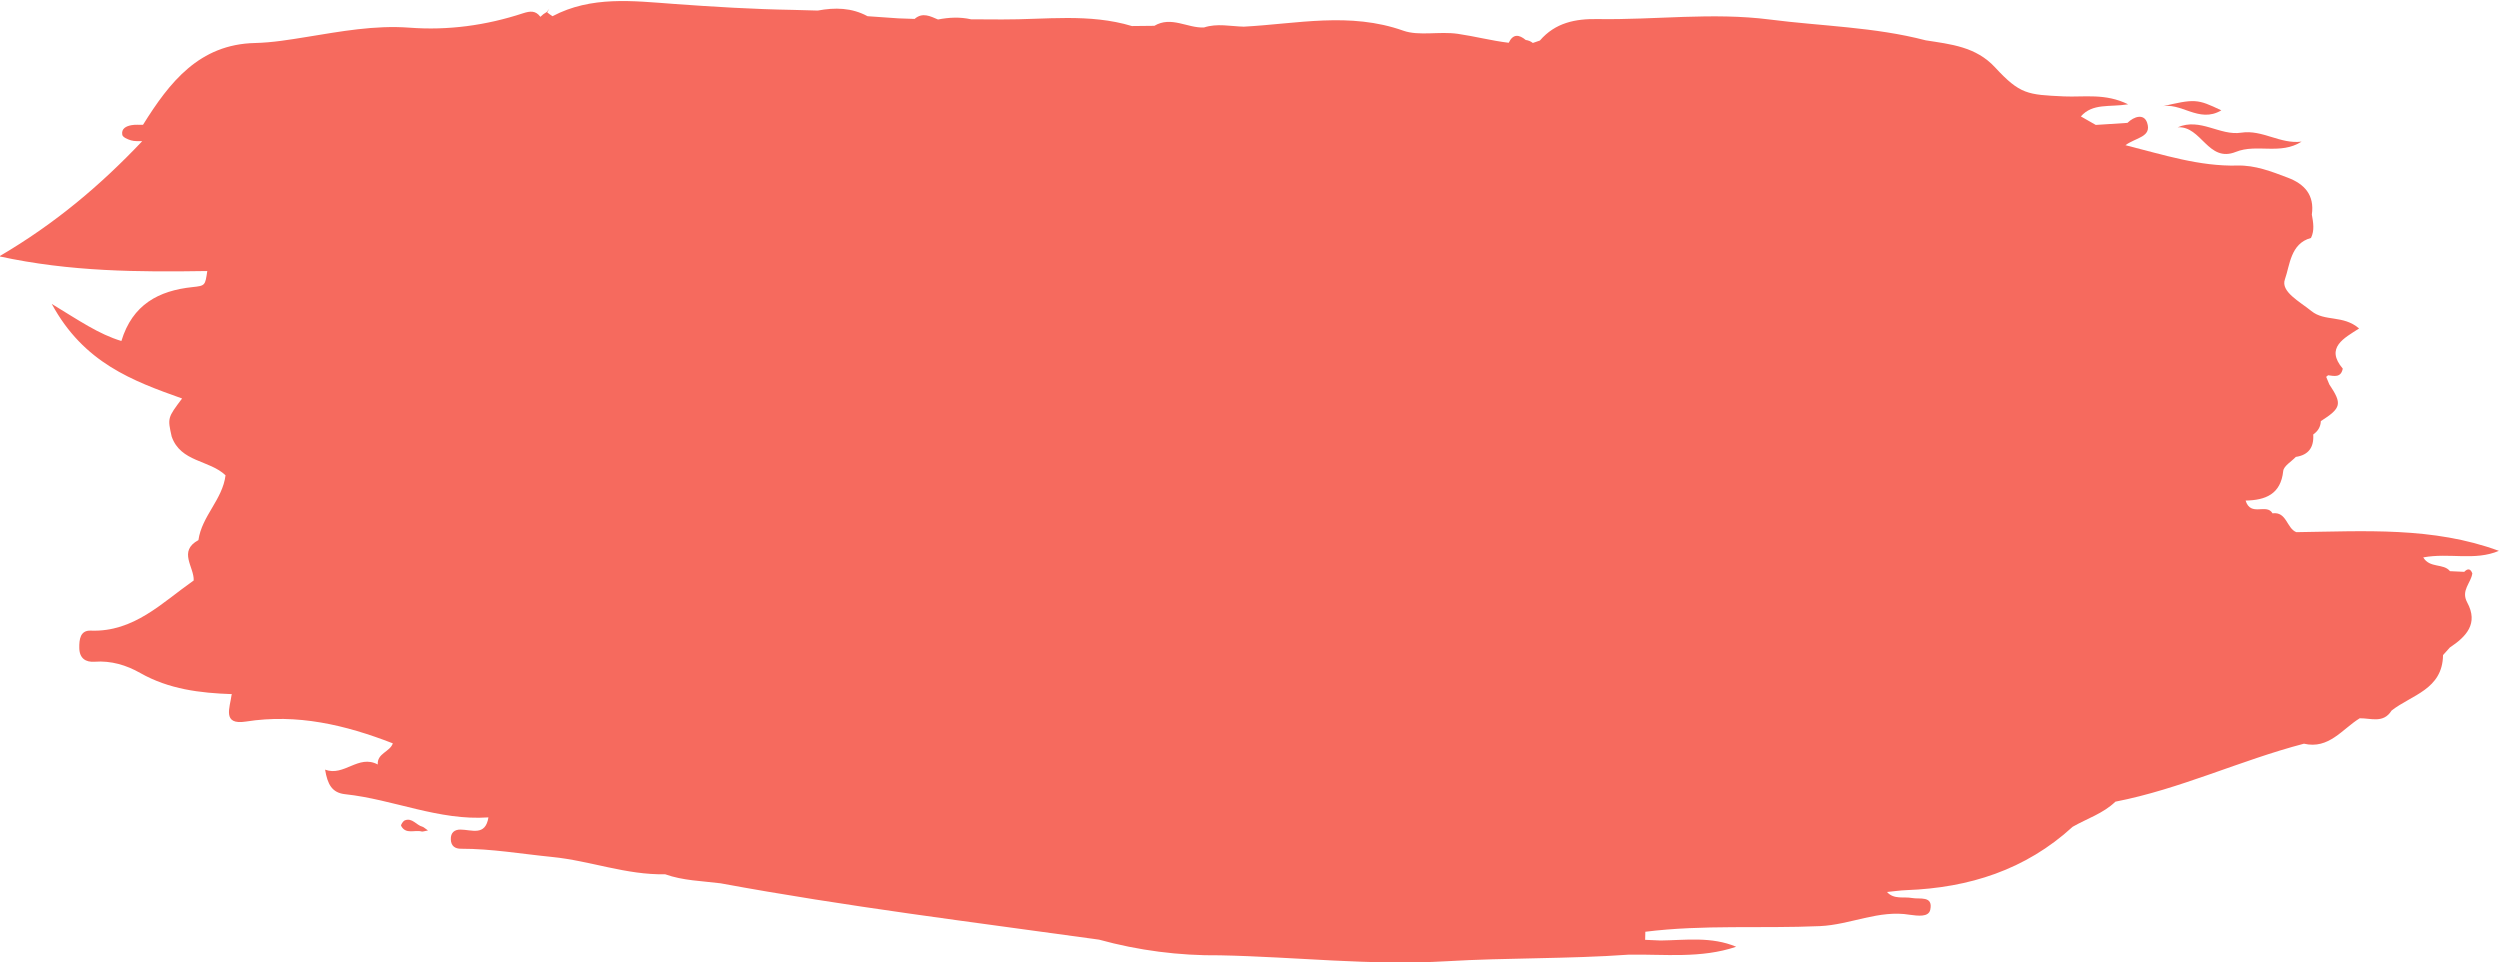
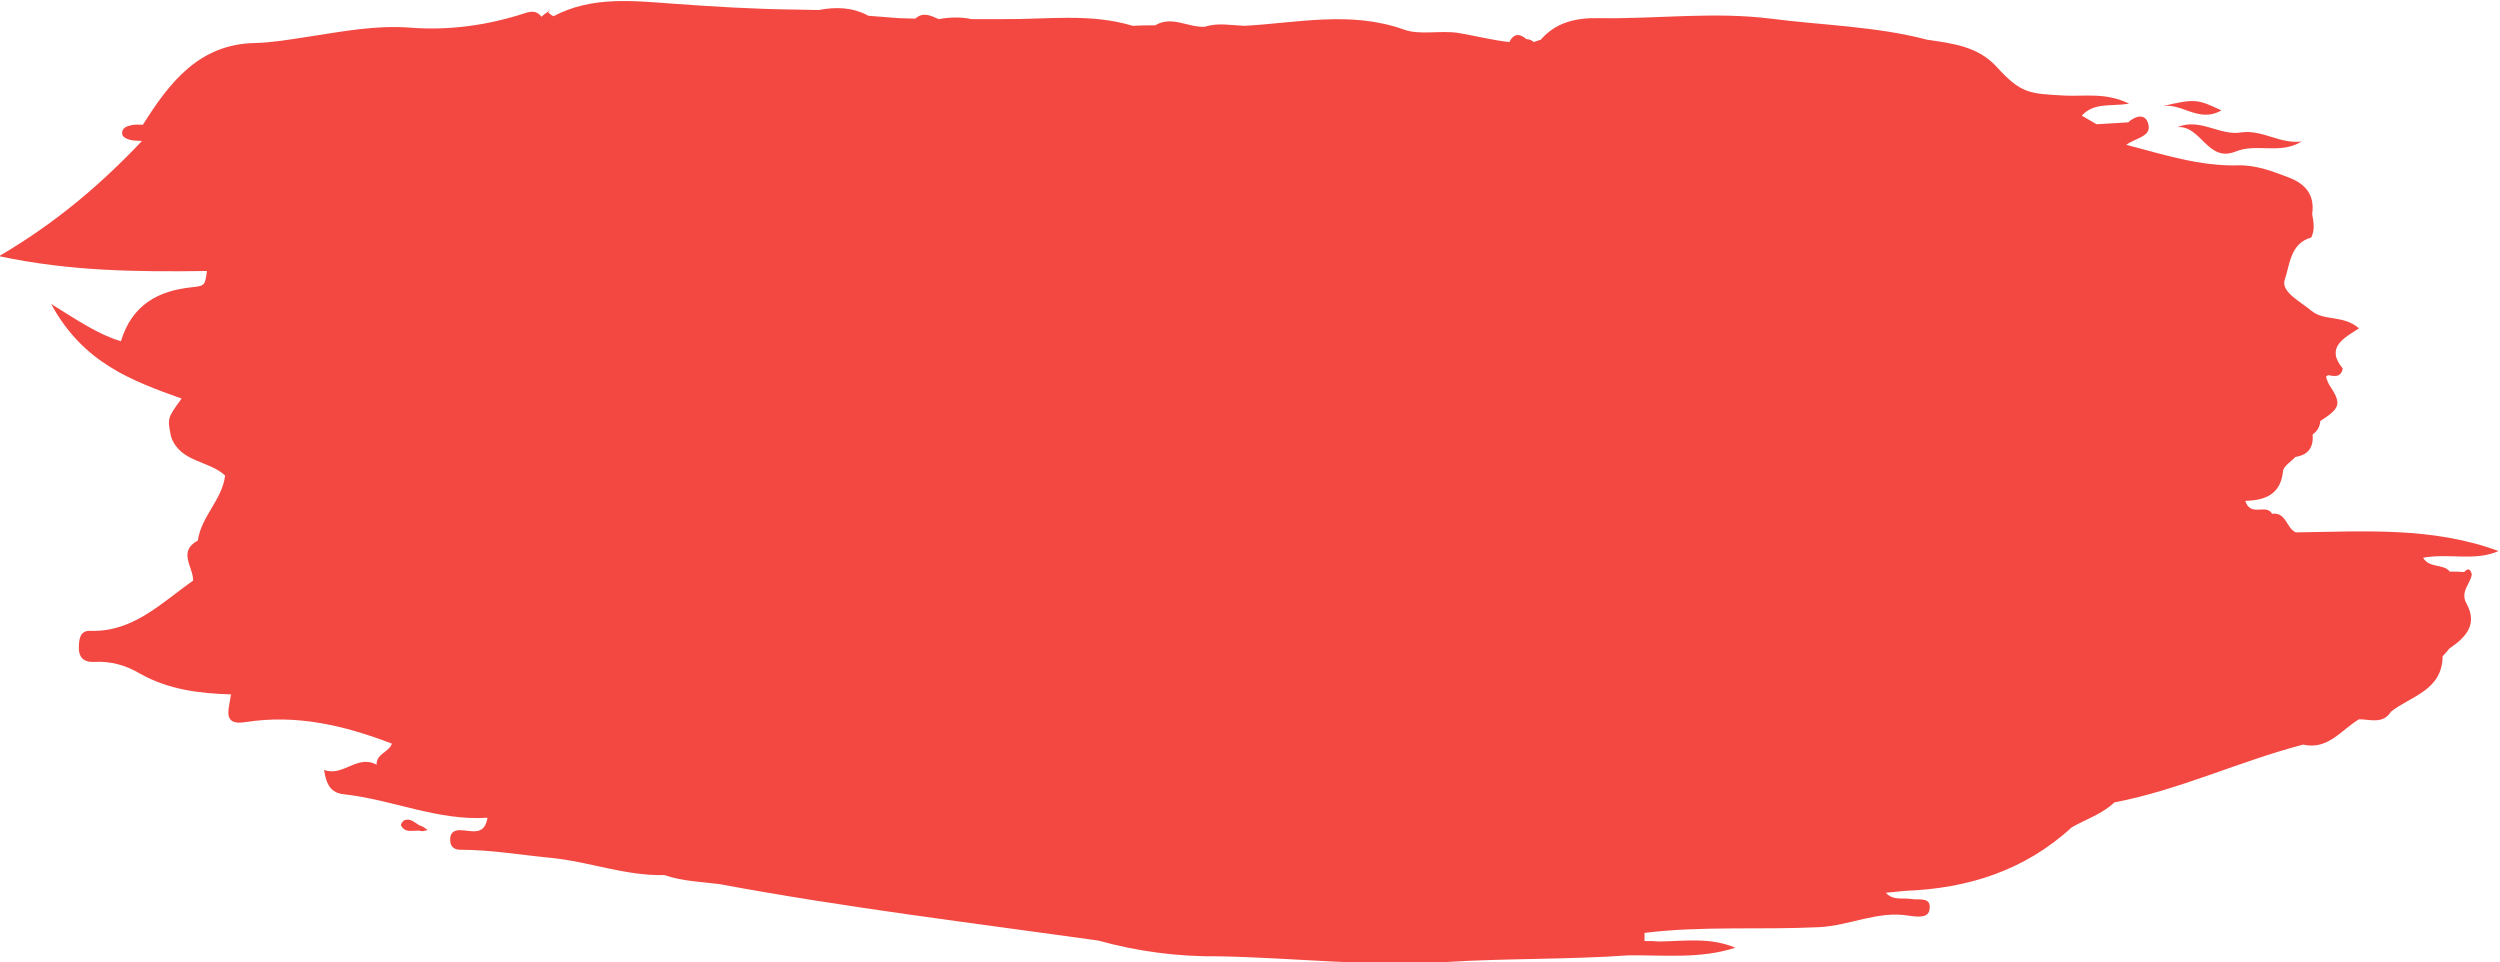
<svg xmlns="http://www.w3.org/2000/svg" version="1.1" id="Слой_1" x="0" y="0" viewBox="0 0 523.1 201.2" xml:space="preserve">
-   <style>.st0{fill:#f66a5e}</style>
-   <path class="st0" d="M455.65 26.64c5-.35 6.34 7.49 12.18 5.14 4.37-1.76 9.32.7 13.76-2.15-4.45.58-8.22-2.55-12.62-1.87-4.51.7-8.56-3.19-13.32-1.12zm9.14-3.55c-5.08-2.42-5.48-2.45-12.71-.75 4.2-1.18 7.97 3.58 12.71.75zM84.71 171.65c-.37.15-.89.95-.78 1.15.99 1.87 2.85.78 4.29 1.18.24.07.53-.08 1.33-.22-.72-.49-.92-.72-1.17-.78-1.27-.33-2.13-1.93-3.67-1.33z" />
-   <path class="st0" d="M515.62 119.65c-1-.05-2-.09-2.99-.14-.1.06-.23.11-.36.15.13-.05.25-.1.36-.15-1.33-1.69-4.23-.56-5.59-2.88 5.51-1.02 10.76.78 15.83-1.37-13.8-5.08-28.14-4.1-42.39-3.91.14 1.3-.09 2.6-.41 3.91.32-1.31.55-2.61.41-3.91-2.04-.81-2-4.35-4.98-3.94-1.24-2.18-4.55.82-5.63-2.67 4.14-.08 7.36-1.31 7.87-6.18.11-1.07 1.72-1.98 2.64-2.96 2.68-.39 3.81-2.02 3.64-4.69.96-.68 1.55-1.58 1.59-2.79 4.31-2.76 4.5-3.6 1.77-7.7-.23-.52-.45-1.04-.65-1.57l.4-.33c1.3.16 2.69.55 3.07-1.39-3.73-4.39.29-6.38 3.42-8.4-3.36-2.89-7.18-1.36-10-3.66-2.41-1.96-6.45-4.04-5.53-6.61 1.05-2.93 1.14-7.5 5.46-8.67.78-1.6.47-3.25.18-4.89.58-4.09-1.52-6.4-5.05-7.73-3.4-1.29-6.83-2.63-10.52-2.53-7.98.2-15.41-2.24-23.43-4.26 2.18-1.62 5.56-1.68 4.53-4.71-.66-1.94-2.72-1.33-4.11.04-2.21.15-4.42.29-6.63.43-1.04-.59-2.09-1.18-3.12-1.78 2.48-2.82 5.97-1.9 9.89-2.53-4.77-2.37-9.26-1.47-13.42-1.66-7.62-.35-9.19-.41-14.43-6.08-4-4.33-9.27-4.83-14.5-5.65-10.72-2.8-21.78-2.96-32.67-4.36-11.97-1.53-23.99.11-35.99-.09-4.64-.08-8.85.75-12.07 4.49-.5.16-.99.32-1.48.51a2.91 2.91 0 00-1.48-.62c-1.4-1.16-2.65-1.34-3.57.58-3.58-.43-7.07-1.35-10.64-1.87-3.89-.56-8.15.5-11.41-.66-11.2-3.97-22.26-1.43-33.39-.84-2.78-.07-5.56-.74-8.32.17-3.47.16-6.85-2.45-10.38-.35.6.61 1.19 1.22 1.79 1.83-.6-.61-1.19-1.22-1.79-1.83-1.57.02-3.13.03-4.7.05-8.94-2.7-18.09-1.33-27.16-1.38l-6.49-.03c-2.31-.52-4.61-.41-6.92.04-1.62-.68-3.23-1.57-4.9-.12l-3.4-.12-6.45-.45c-3.32-1.8-6.83-1.85-10.42-1.18-1.7-.05-3.41-.09-5.11-.14-8.35-.14-16.66-.64-24.99-1.25-8.54-.62-17.27-1.72-25.39 2.57-.39-.24-.77-.51-1.12-.81.61-.95.6-1-.09-.07a5.7 5.7 0 00-1.33 1.01c-1-1.34-2.12-1.23-3.64-.74-7.73 2.54-15.68 3.62-23.75 3.01-7.32-.55-14.45.8-21.57 1.95C60.53 8.32 57 8.91 53.37 9c-11.67.25-17.9 8.21-23.45 17.12-.8.01-1.62-.07-2.4.07-1.09.19-2.19.71-1.93 2.03.1.5 1.14.95 1.83 1.15.73.22 1.55.14 2.34.17-8.64 9.13-18.13 17.2-29.91 24.1 14.94 3.25 29.22 3.29 43.52 3.07-.44 3.03-.43 3.08-3.07 3.36-7.1.74-12.59 3.65-14.9 11.28-4.71-1.42-8.81-4.25-14.57-7.76 6.7 12.37 16.95 16.11 27.27 19.79-3.05 4.06-3.05 4.06-2.18 7.96 1.88 5.39 7.88 4.87 11.27 8.11-.61 5.07-4.97 8.53-5.67 13.56 1.15.66 2.31 1.32 3.46 1.98-1.15-.66-2.31-1.32-3.46-1.98-4.31 2.34-.87 5.61-.99 8.45-6.63 4.64-12.5 10.83-21.54 10.49-2.2-.08-2.43 1.83-2.4 3.63.03 2.17 1.33 3.02 3.22 2.88 3.45-.25 6.62.7 9.54 2.36 5.99 3.4 12.5 4.19 19.17 4.42l-.07.18c-.32 2.6-2.04 6.35 2.99 5.56 10.75-1.69 20.81.7 30.71 4.54l.04.04c1.2.33 2.4.66 3.59 1.02-1.19-.36-2.39-.7-3.59-1.02-.62 1.78-3.3 2.05-3.15 4.4-4.06-2.17-7.03 2.58-11.02 1.08.52 3.09 1.44 4.84 4.2 5.14 10.08 1.08 19.62 5.58 29.98 4.85-.63 3.98-3.5 2.57-5.85 2.55-1.24-.01-2.07.63-2.02 2.05.04 1.42.91 1.97 2.14 1.96 6.4-.01 12.69 1.09 19.04 1.72 7.96.79 15.57 3.8 23.66 3.62 3.75 1.34 7.71 1.4 11.59 1.89 26.27 4.86 52.76 8.11 79.2 11.79a91.591 91.591 0 0025.3 3.28c15.8.31 31.51 2.18 47.4 1.24 12.7-.75 25.48-.47 38.2-1.38 7.48-.11 15.05.84 22.42-1.65-5.17-2.18-10.53-1.38-15.82-1.31-1.08-.05-2.15-.09-3.23-.14.01-.56.02-1.13.04-1.69 12.14-1.52 24.35-.64 36.53-1.18 6.38-.28 12.34-3.46 18.83-2.37 1.6.2 3.91.57 4.26-1.06.64-3-2.22-2.15-3.8-2.45-1.78-.33-3.78.37-5.26-1.26 1.37-.13 2.73-.34 4.1-.39 13.05-.49 24.88-4.22 34.76-13.26 3-1.72 6.38-2.77 8.94-5.25 13.57-2.64 26.13-8.65 39.45-12.13 5.22 1.22 8-3.06 11.67-5.32.11-.19.15-.4.14-.63 0 .23-.04.44-.14.63 2.34-.03 4.96 1.13 6.66-1.61 4.2-3.29 10.67-4.4 10.77-11.61.47-.53.95-1.06 1.43-1.59 3.42-2.27 6.03-4.99 3.63-9.42-1.38-2.53.8-4.06 1.07-6.09-.4-1.04-.98-1.05-1.69-.32z" />
+   <style>.st0{fill:#f24841}</style>
+   <path class="st0" d="M455.6 26.6c5-.4 6.3 7.5 12.2 5.1 4.4-1.8 9.3.7 13.8-2.1-4.5.6-8.2-2.5-12.6-1.9-4.5.8-8.6-3.1-13.4-1.1zm9.2-3.5c-5.1-2.4-5.5-2.5-12.7-.8 4.2-1.1 7.9 3.6 12.7.8zM84.7 171.6c-.4.1-.9.9-.8 1.1 1 1.9 2.8.8 4.3 1.2.2.1.5-.1 1.3-.2-.7-.5-.9-.7-1.2-.8-1.2-.3-2.1-1.8-3.6-1.3z" />
+   <path class="st0" d="M515.6 119.7c-1-.1-2-.1-3-.1-.1.1-.2.1-.4.2.1-.1.2-.1.4-.2-1.3-1.7-4.2-.6-5.6-2.9 5.5-1 10.8.8 15.8-1.4-13.8-5.1-28.1-4.1-42.4-3.9.1 1.3-.1 2.6-.4 3.9.3-1.3.5-2.6.4-3.9-2-.8-2-4.3-5-3.9-1.2-2.2-4.5.8-5.6-2.7 4.1-.1 7.4-1.3 7.9-6.2.1-1.1 1.7-2 2.6-3 2.7-.4 3.8-2 3.6-4.7 1-.7 1.5-1.6 1.6-2.8 4.3-2.8 4.5-3.6 1.8-7.7-.2-.5-.5-1-.6-1.6l.4-.3c1.3.2 2.7.6 3.1-1.4-3.7-4.4.3-6.4 3.4-8.4-3.4-2.9-7.2-1.4-10-3.7-2.4-2-6.5-4-5.5-6.6 1-2.9 1.1-7.5 5.5-8.7.8-1.6.5-3.2.2-4.9.6-4.1-1.5-6.4-5-7.7-3.4-1.3-6.8-2.6-10.5-2.5-8 .2-15.4-2.2-23.4-4.3 2.2-1.6 5.6-1.7 4.5-4.7-.7-1.9-2.7-1.3-4.1 0-2.2.1-4.4.3-6.6.4-1-.6-2.1-1.2-3.1-1.8 2.5-2.8 6-1.9 9.9-2.5-4.8-2.4-9.3-1.5-13.4-1.7-7.6-.4-9.2-.4-14.4-6.1-4-4.3-9.3-4.8-14.5-5.6-10.7-2.8-21.8-3-32.7-4.4-12-1.5-24 .1-36-.1-4.6-.1-8.9.8-12.1 4.5-.5.2-1 .3-1.5.5-.4-.4-.9-.6-1.5-.6-1.4-1.2-2.6-1.3-3.6.6-3.6-.4-7.1-1.3-10.6-1.9-3.9-.6-8.1.5-11.4-.7-11.2-4-22.3-1.4-33.4-.8-2.8-.1-5.6-.7-8.3.2-3.5.2-6.9-2.4-10.4-.3l1.8 1.8-1.8-1.8c-1.6 0-3.1 0-4.7.1-8.9-2.7-18.1-1.3-27.2-1.4h-6.5c-2.3-.5-4.6-.4-6.9 0-1.6-.7-3.2-1.6-4.9-.1-1.1 0-2.3-.1-3.4-.1-2.1-.2-4.3-.3-6.4-.5-3.3-1.8-6.8-1.9-10.4-1.2-1.7 0-3.4-.1-5.1-.1-8.4-.1-16.7-.6-25-1.2-8.5-.6-17.3-1.7-25.4 2.6-.4-.2-.8-.5-1.1-.8.6-1 .6-1-.1-.1-.5.3-.9.6-1.3 1-1-1.3-2.1-1.2-3.6-.7C102 5.3 94 6.4 86 5.8c-7.3-.6-14.4.8-21.6 1.9-3.9.6-7.4 1.2-11 1.3-11.7.2-17.9 8.2-23.5 17.1-.8 0-1.6-.1-2.4.1-1.1.2-2.2.7-1.9 2 .1.5 1.1 1 1.8 1.1.7.2 1.5.1 2.3.2-8.6 9.1-18.1 17.2-29.9 24.1 14.9 3.2 29.2 3.3 43.5 3.1-.4 3-.4 3.1-3.1 3.4-7.1.7-12.6 3.7-14.9 11.3-4.7-1.4-8.8-4.2-14.6-7.8C17.4 76 27.7 79.7 38 83.4c-3 4.1-3 4.1-2.2 8 1.9 5.4 7.9 4.9 11.3 8.1-.6 5.1-5 8.5-5.7 13.6 1.2.7 2.3 1.3 3.5 2-1.2-.7-2.3-1.3-3.5-2-4.3 2.3-.9 5.6-1 8.4-6.6 4.6-12.5 10.8-21.5 10.5-2.2-.1-2.4 1.8-2.4 3.6 0 2.2 1.3 3 3.2 2.9 3.5-.2 6.6.7 9.5 2.4 6 3.4 12.5 4.2 19.2 4.4l-.1.2c-.3 2.6-2 6.4 3 5.6 10.8-1.7 20.8.7 30.7 4.5 1.2.3 2.4.7 3.6 1-1.2-.4-2.4-.7-3.6-1-.6 1.8-3.3 2.1-3.2 4.4-4.1-2.2-7 2.6-11 1.1.5 3.1 1.4 4.8 4.2 5.1 10.1 1.1 19.6 5.6 30 4.9-.6 4-3.5 2.6-5.8 2.6-1.2 0-2.1.6-2 2.1 0 1.4.9 2 2.1 2 6.4 0 12.7 1.1 19 1.7 8 .8 15.6 3.8 23.7 3.6 3.8 1.3 7.7 1.4 11.6 1.9 26.3 4.9 52.8 8.1 79.2 11.8 8.3 2.3 16.7 3.4 25.3 3.3 15.8.3 31.5 2.2 47.4 1.2 12.7-.8 25.5-.5 38.2-1.4 7.5-.1 15 .8 22.4-1.6-5.2-2.2-10.5-1.4-15.8-1.3-1.1-.1-2.1-.1-3.2-.1v-1.7c12.1-1.5 24.4-.6 36.5-1.2 6.4-.3 12.3-3.5 18.8-2.4 1.6.2 3.9.6 4.3-1.1.6-3-2.2-2.1-3.8-2.4-1.8-.3-3.8.4-5.3-1.3 1.4-.1 2.7-.3 4.1-.4 13-.5 24.9-4.2 34.8-13.3 3-1.7 6.4-2.8 8.9-5.2 13.6-2.6 26.1-8.6 39.5-12.1 5.2 1.2 8-3.1 11.7-5.3.1-.2.1-.4.1-.6 0 .2 0 .4-.1.6 2.3 0 5 1.1 6.7-1.6 4.2-3.3 10.7-4.4 10.8-11.6.5-.5 1-1.1 1.4-1.6 3.4-2.3 6-5 3.6-9.4-1.4-2.5.8-4.1 1.1-6.1-.3-1.3-.9-1.3-1.6-.5z" />
</svg>
